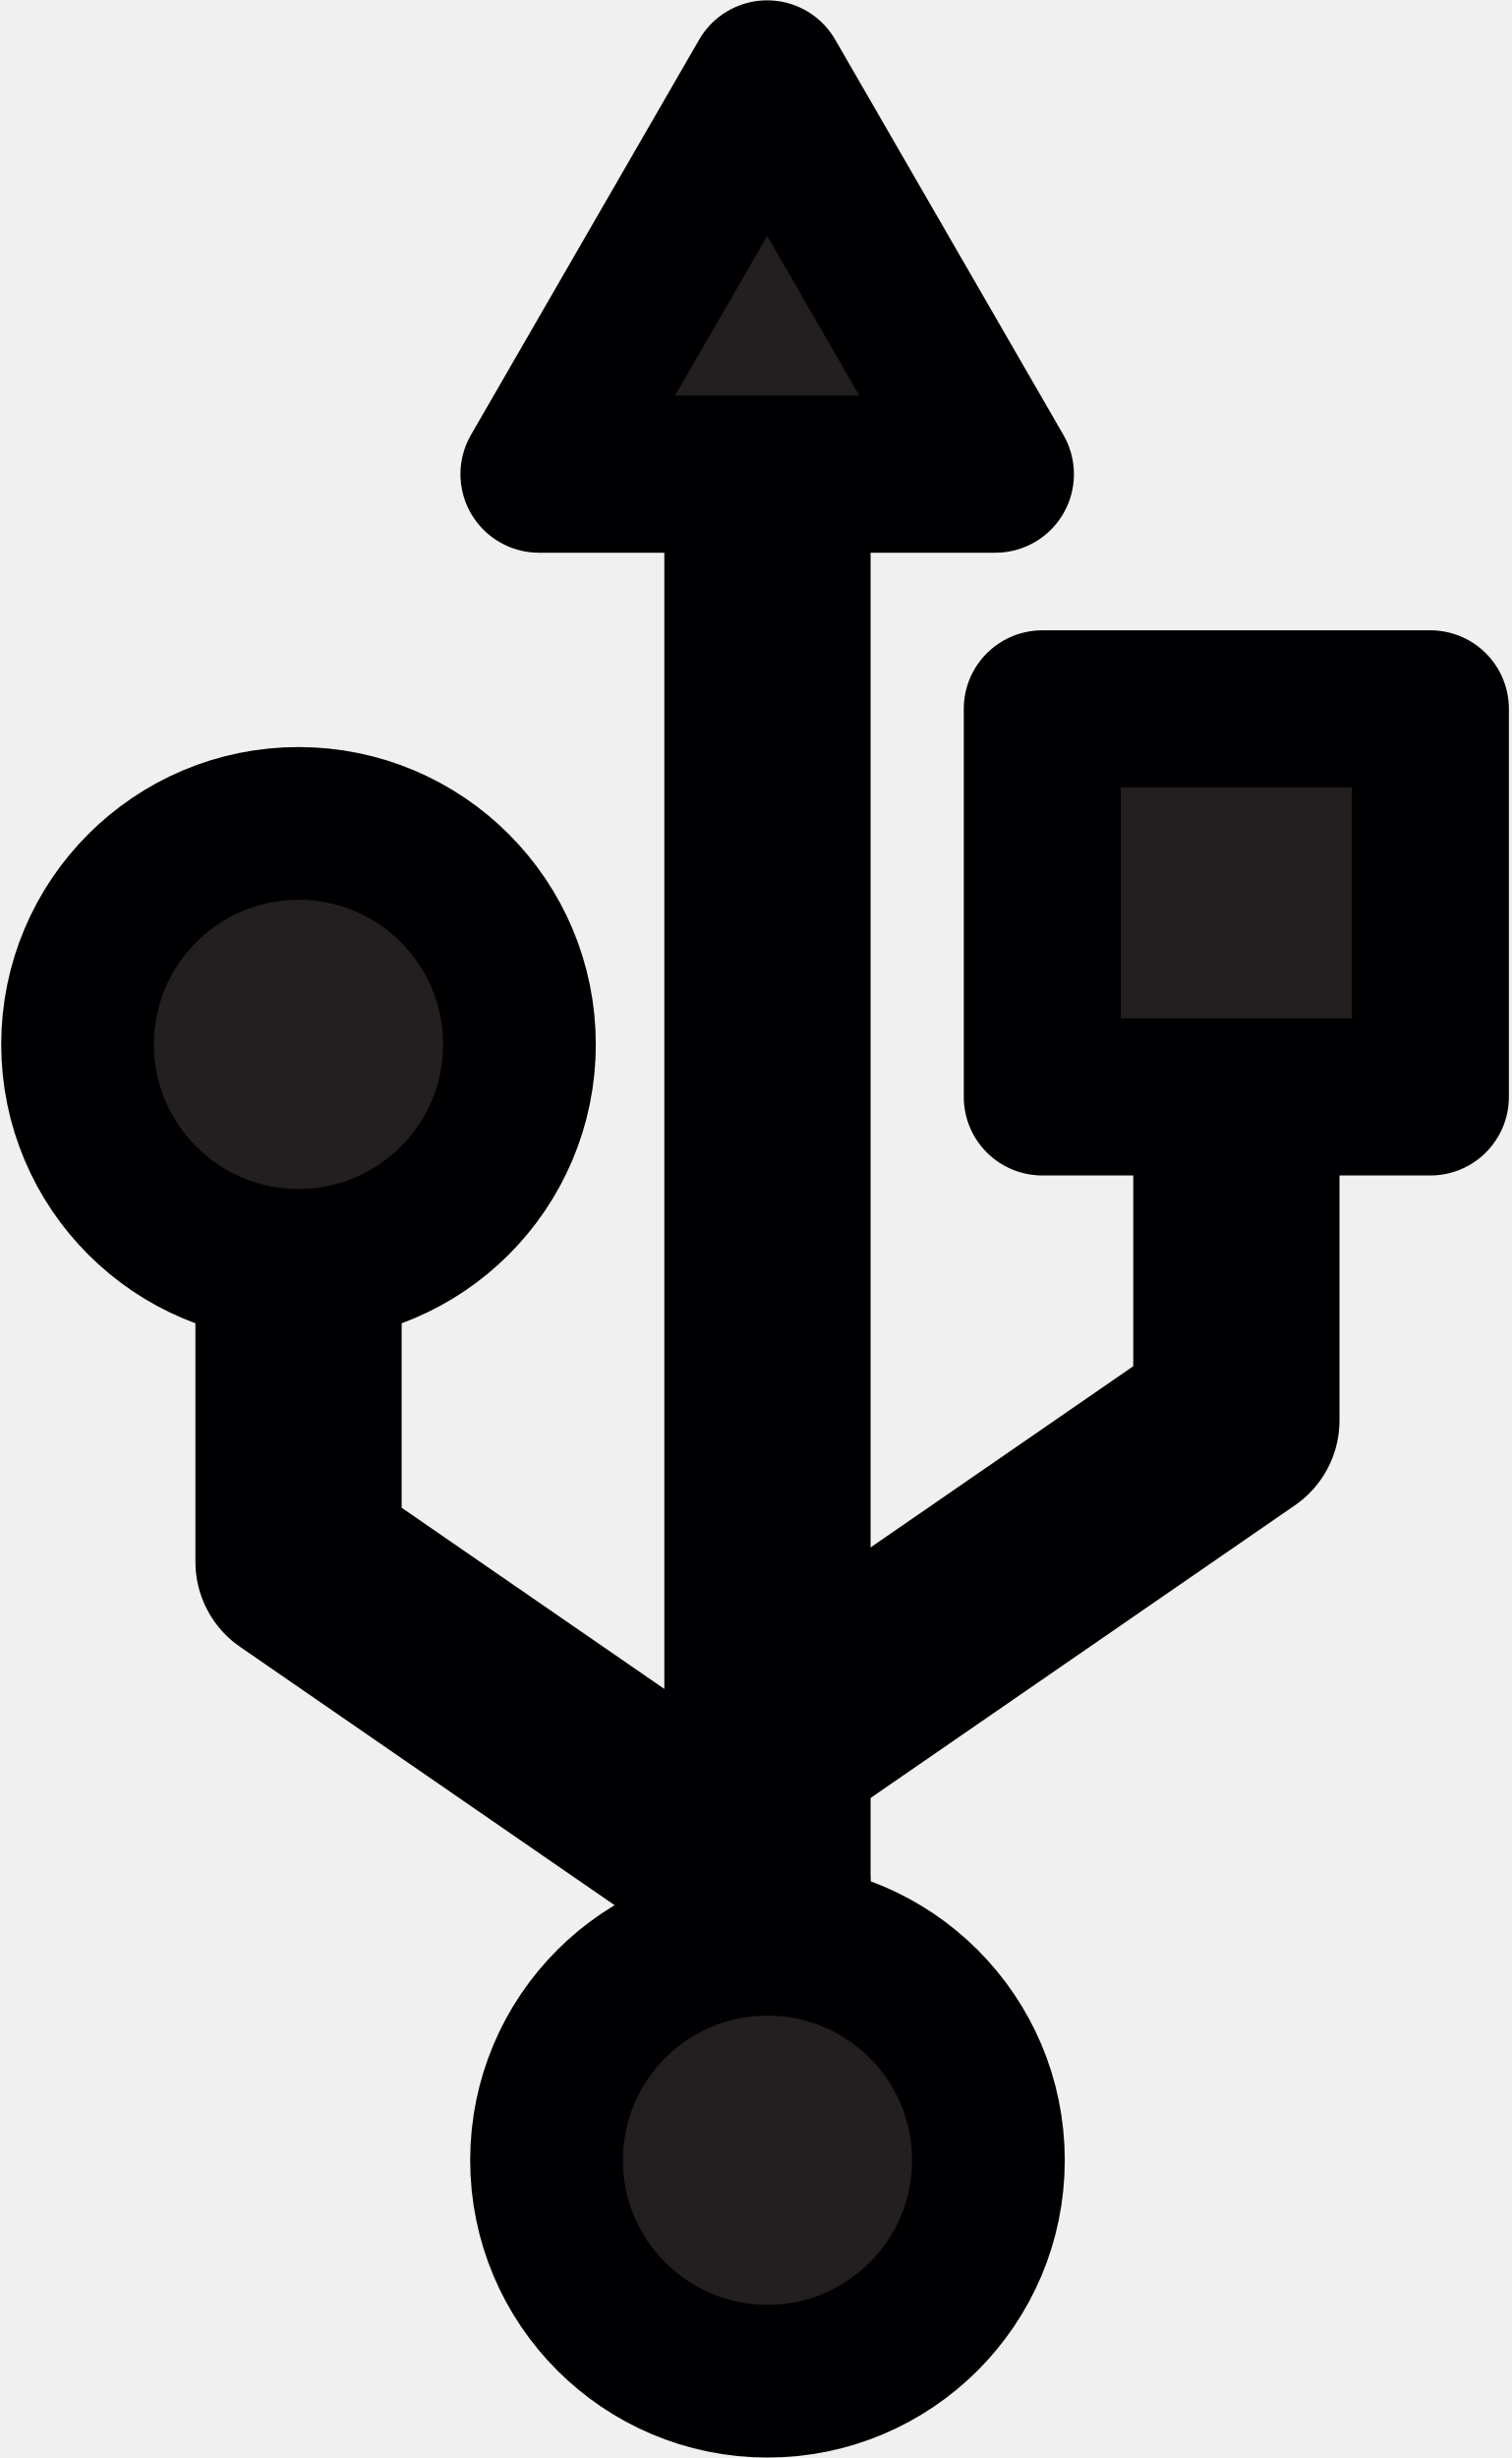
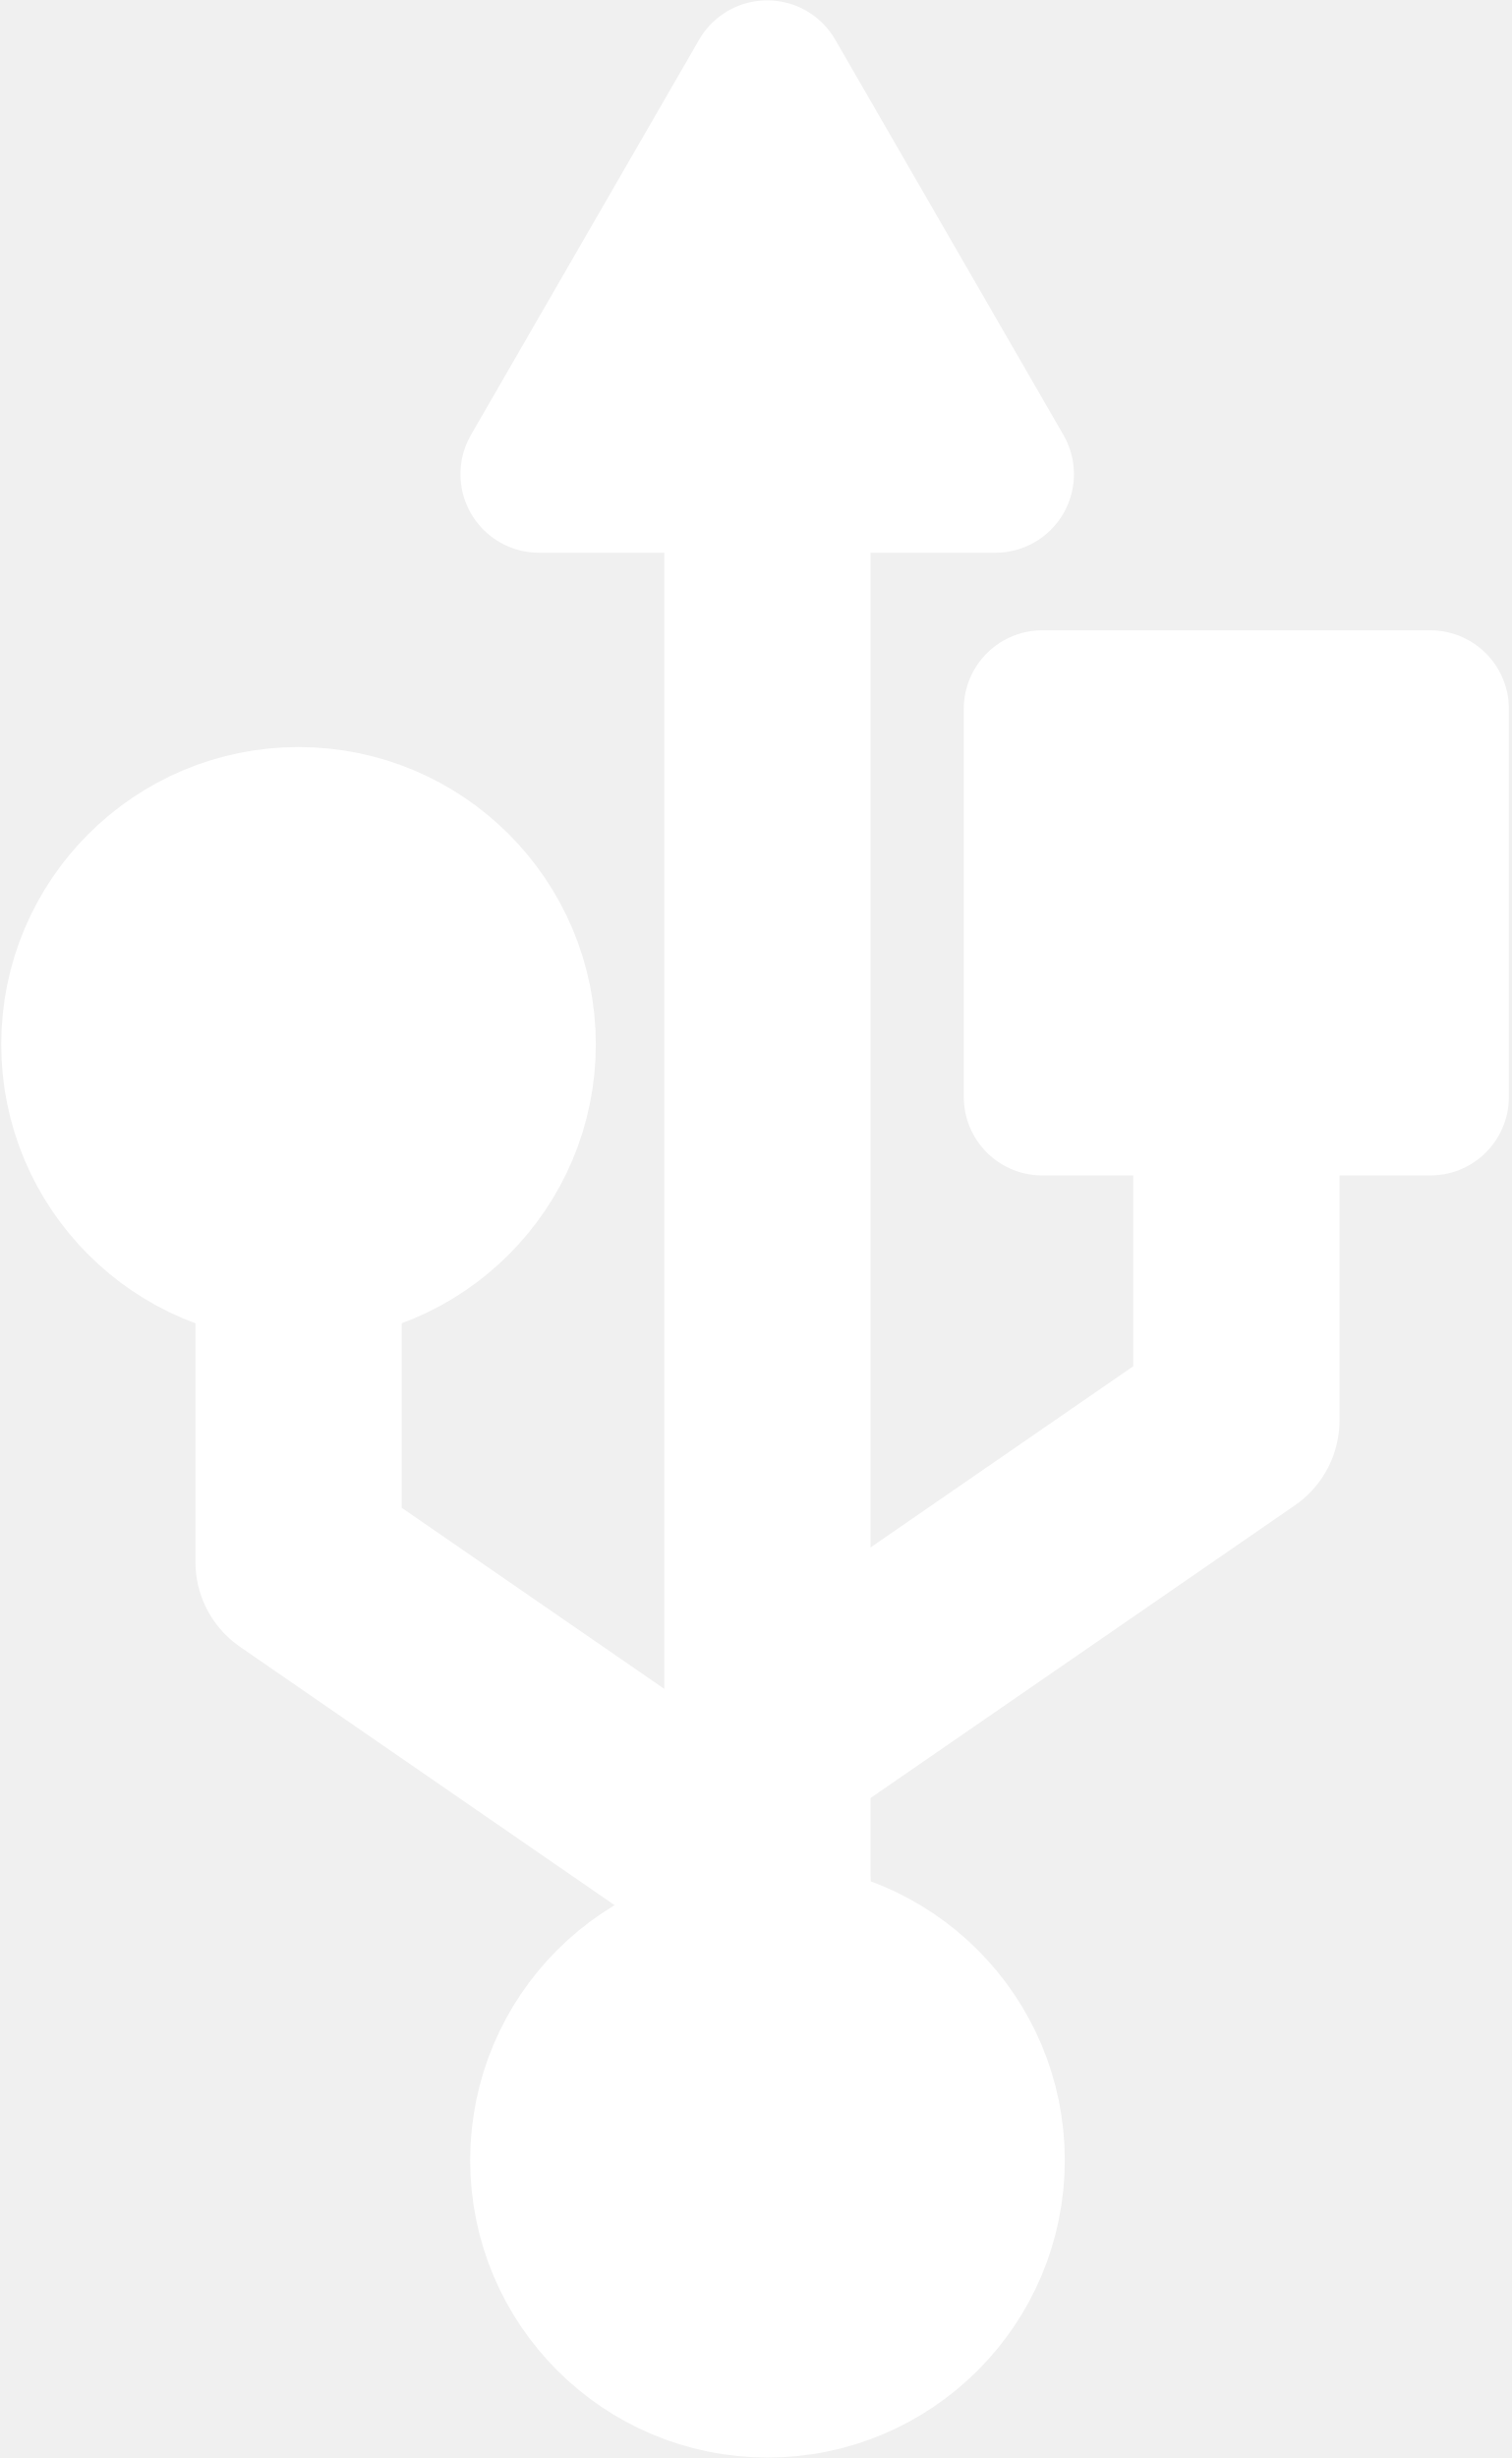
<svg xmlns="http://www.w3.org/2000/svg" width="100%" height="100%" viewBox="0 0 374 608" version="1.1" xml:space="preserve" style="fill-rule:evenodd;clip-rule:evenodd;stroke-linecap:round;stroke-linejoin:round;stroke-miterlimit:2;">
  <g>
-     <path d="M189.855,534.346L189.855,119.346" style="fill:none;stroke:rgb(0,0,2);stroke-width:51.02px;" />
-     <path d="M135.205,534.341C135.205,504.155 159.675,479.685 189.861,479.685C220.048,479.685 244.518,504.155 244.518,534.341C244.518,564.527 220.048,588.997 189.861,588.997C159.675,588.997 135.205,564.527 135.205,534.341Z" style="fill:rgb(35,31,32);fill-rule:nonzero;" />
-     <path d="M135.205,534.341C135.205,504.155 159.675,479.685 189.861,479.685C220.048,479.685 244.518,504.155 244.518,534.341C244.518,564.527 220.048,588.997 189.861,588.997C159.675,588.997 135.205,564.527 135.205,534.341Z" style="fill:none;stroke:rgb(0,0,2);stroke-width:37.78px;stroke-linejoin:miter;" />
-     <path d="M189.855,466.346L73.855,386.346L73.855,258.346" style="fill:none;stroke:rgb(0,0,2);stroke-width:51.02px;" />
-     <path d="M189.855,431.346L305.855,351.346L305.855,223.346" style="fill:none;stroke:rgb(0,0,2);stroke-width:51.02px;" />
-     <path d="M19.193,258.332C19.193,228.146 43.663,203.676 73.849,203.676C104.035,203.676 128.505,228.146 128.505,258.332C128.505,288.518 104.035,312.988 73.849,312.988C43.663,312.988 19.193,288.518 19.193,258.332Z" style="fill:rgb(35,31,32);fill-rule:nonzero;" />
-     <path d="M19.193,258.332C19.193,228.146 43.663,203.676 73.849,203.676C104.035,203.676 128.505,228.146 128.505,258.332C128.505,288.518 104.035,312.988 73.849,312.988C43.663,312.988 19.193,288.518 19.193,258.332Z" style="fill:none;stroke:rgb(0,0,2);stroke-width:37.78px;stroke-linejoin:miter;" />
-     <path d="M246.24,117.29L189.788,117.291L133.336,117.29L161.561,68.403L189.788,19.517L218.015,68.403L246.24,117.29Z" style="fill:rgb(35,31,32);fill-rule:nonzero;" />
-     <path d="M246.24,117.29L189.788,117.291L133.336,117.29L161.561,68.403L189.788,19.517L218.015,68.403L246.24,117.29Z" style="fill:none;stroke:rgb(0,0,2);stroke-width:38.86px;" />
-     <rect x="257.85" y="175.339" width="95.991" height="95.988" style="fill:rgb(35,31,32);fill-rule:nonzero;" />
-     <rect x="257.85" y="175.339" width="95.991" height="95.988" style="fill:none;stroke:rgb(0,0,2);stroke-width:38.86px;" />
+     <path d="M189.855,534.346L189.855,119.346" style="fill:none;stroke:white;stroke-width:51.02px;" />
+     <path d="M135.205,534.341C135.205,504.155 159.675,479.685 189.861,479.685C220.048,479.685 244.518,504.155 244.518,534.341C244.518,564.527 220.048,588.997 189.861,588.997C159.675,588.997 135.205,564.527 135.205,534.341Z" style="fill:white;fill-rule:nonzero;" />
+     <path d="M135.205,534.341C135.205,504.155 159.675,479.685 189.861,479.685C220.048,479.685 244.518,504.155 244.518,534.341C244.518,564.527 220.048,588.997 189.861,588.997C159.675,588.997 135.205,564.527 135.205,534.341Z" style="fill:none;stroke:white;stroke-width:37.78px;stroke-linejoin:miter;" />
+     <path d="M189.855,466.346L73.855,386.346L73.855,258.346" style="fill:none;stroke:white;stroke-width:51.02px;" />
+     <path d="M189.855,431.346L305.855,351.346L305.855,223.346" style="fill:none;stroke:white;stroke-width:51.02px;" />
+     <path d="M19.193,258.332C19.193,228.146 43.663,203.676 73.849,203.676C104.035,203.676 128.505,228.146 128.505,258.332C128.505,288.518 104.035,312.988 73.849,312.988C43.663,312.988 19.193,288.518 19.193,258.332Z" style="fill:white;fill-rule:nonzero;" />
+     <path d="M19.193,258.332C19.193,228.146 43.663,203.676 73.849,203.676C104.035,203.676 128.505,228.146 128.505,258.332C128.505,288.518 104.035,312.988 73.849,312.988C43.663,312.988 19.193,288.518 19.193,258.332Z" style="fill:none;stroke:white;stroke-width:37.78px;stroke-linejoin:miter;" />
+     <path d="M246.24,117.29L189.788,117.291L133.336,117.29L161.561,68.403L189.788,19.517L218.015,68.403L246.24,117.29Z" style="fill:white;fill-rule:nonzero;" />
+     <path d="M246.24,117.29L189.788,117.291L133.336,117.29L161.561,68.403L189.788,19.517L218.015,68.403L246.24,117.29Z" style="fill:none;stroke:white;stroke-width:38.86px;" />
+     <rect x="257.85" y="175.339" width="95.991" height="95.988" style="fill:white;fill-rule:nonzero;" />
+     <rect x="257.85" y="175.339" width="95.991" height="95.988" style="fill:none;stroke:white;stroke-width:38.86px;" />
  </g>
</svg>
